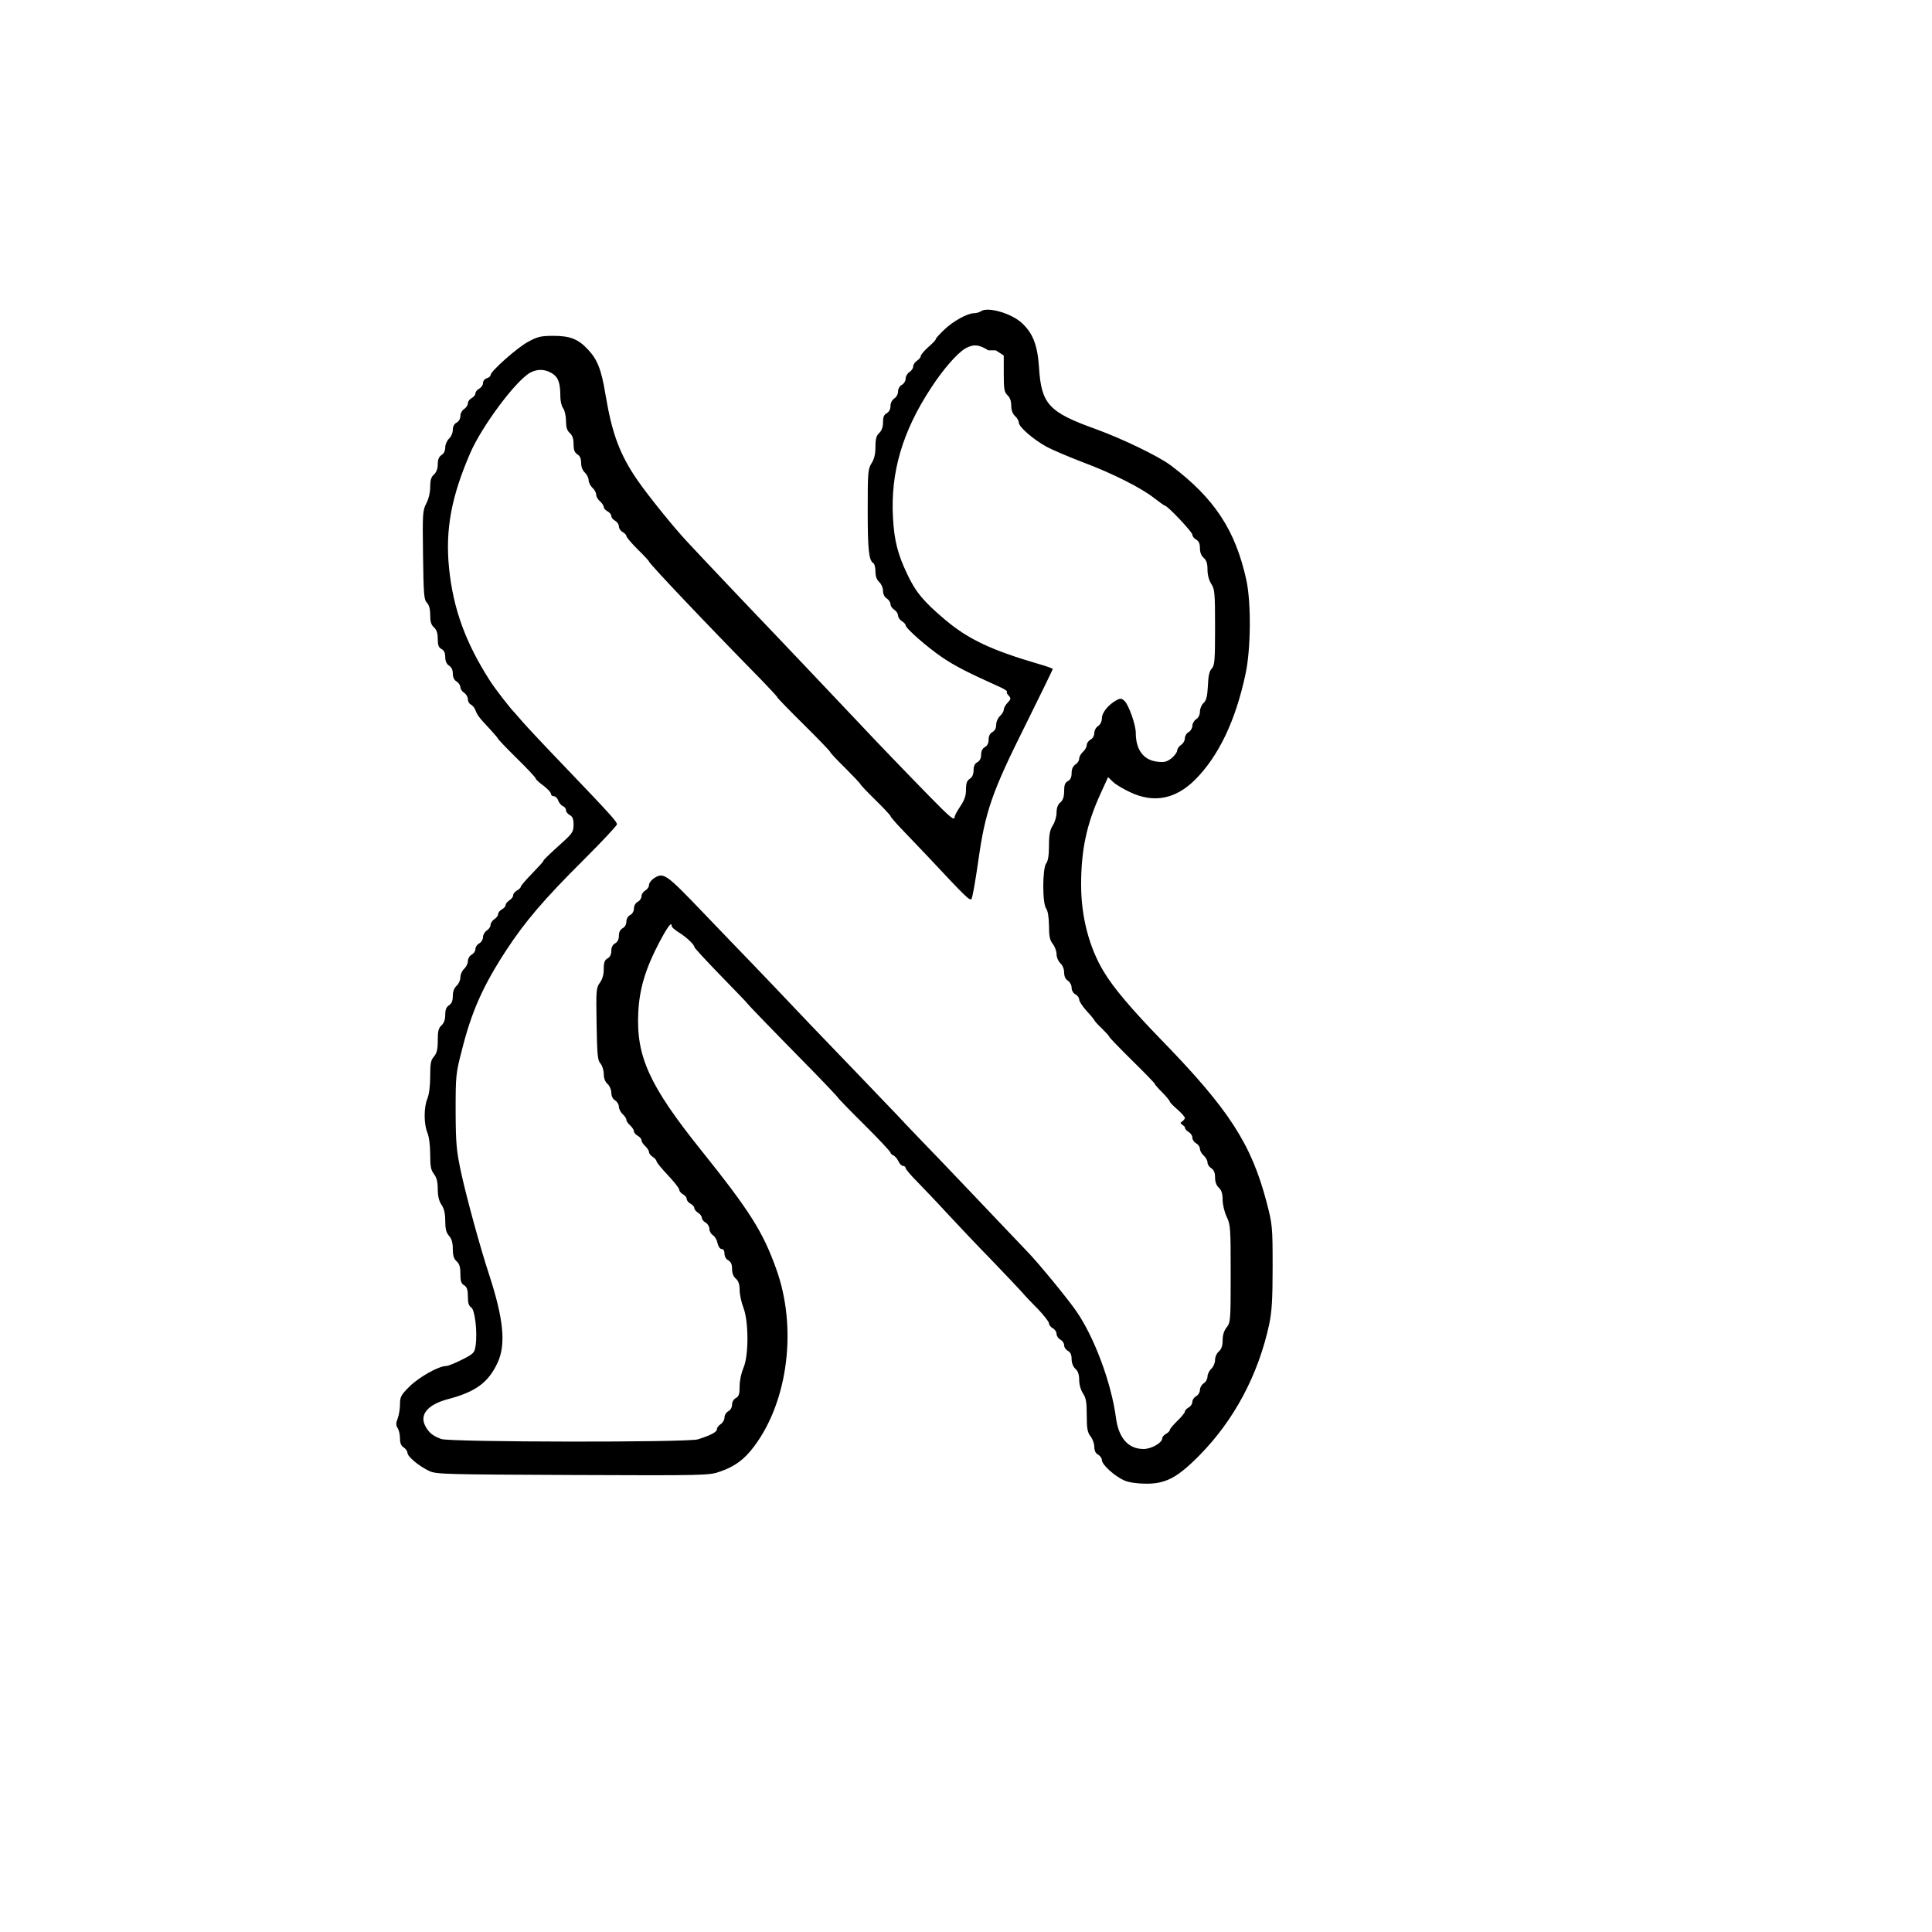
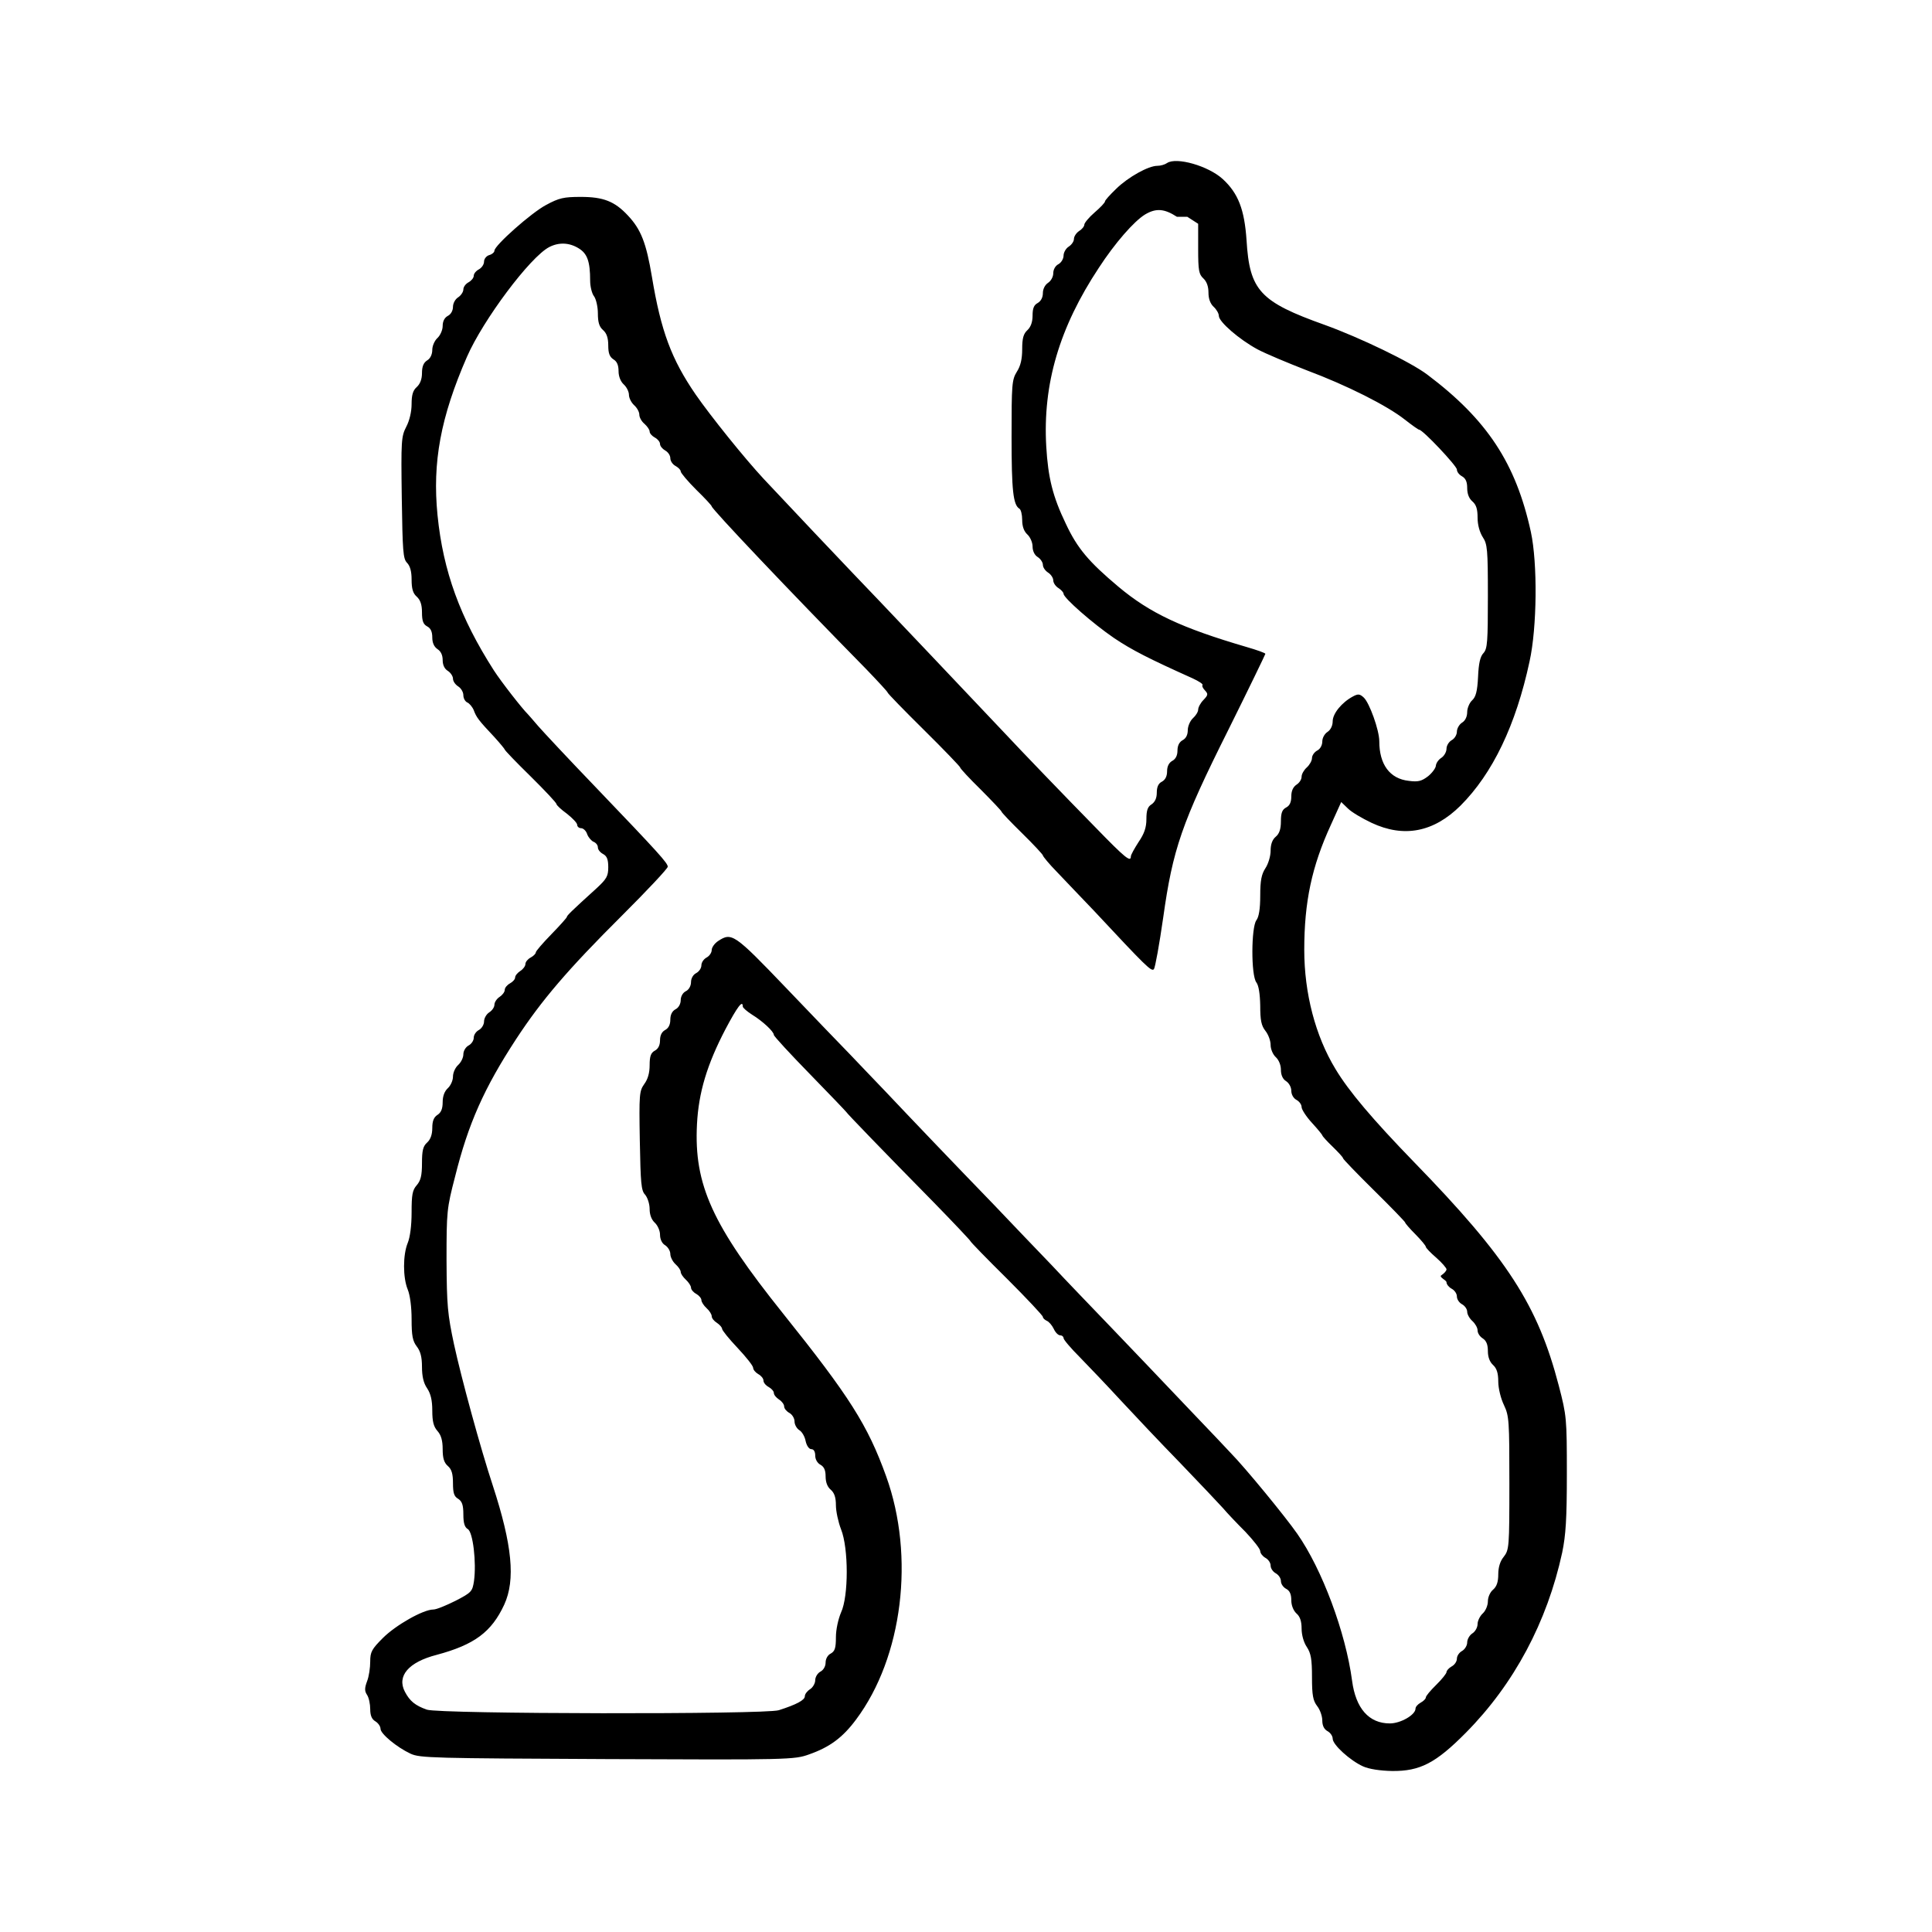
<svg xmlns="http://www.w3.org/2000/svg" width="24" height="24" viewBox="0 0 24 24">
-   <path d="M12.188 3.865C12.169 3.879 12.129 3.891 12.098 3.891C12.019 3.891 11.836 3.991 11.726 4.099C11.67 4.153 11.625 4.202 11.625 4.212C11.625 4.223 11.583 4.268 11.531 4.312C11.48 4.357 11.438 4.409 11.438 4.423C11.438 4.439 11.416 4.465 11.391 4.481C11.365 4.498 11.344 4.53 11.344 4.552C11.344 4.575 11.323 4.605 11.297 4.622C11.271 4.638 11.25 4.676 11.25 4.704C11.25 4.732 11.229 4.767 11.203 4.781C11.175 4.795 11.156 4.83 11.156 4.863C11.156 4.896 11.135 4.934 11.109 4.95C11.081 4.969 11.062 5.006 11.062 5.044C11.062 5.084 11.044 5.116 11.016 5.133C10.98 5.152 10.969 5.182 10.969 5.248C10.969 5.306 10.952 5.351 10.922 5.379C10.887 5.412 10.875 5.452 10.875 5.55C10.875 5.639 10.861 5.702 10.826 5.756C10.781 5.829 10.779 5.871 10.779 6.347C10.779 6.832 10.793 6.961 10.849 6.996C10.863 7.003 10.875 7.05 10.875 7.099C10.875 7.158 10.891 7.202 10.922 7.23C10.948 7.254 10.969 7.303 10.969 7.338C10.969 7.38 10.988 7.418 11.016 7.434C11.041 7.451 11.062 7.484 11.062 7.505C11.062 7.528 11.084 7.559 11.109 7.575C11.135 7.591 11.156 7.624 11.156 7.645C11.156 7.669 11.177 7.699 11.203 7.716C11.229 7.732 11.25 7.755 11.25 7.767C11.25 7.805 11.515 8.037 11.707 8.168C11.871 8.278 12.023 8.355 12.42 8.534C12.476 8.559 12.516 8.585 12.509 8.595C12.502 8.602 12.511 8.623 12.53 8.641C12.56 8.674 12.56 8.684 12.518 8.728C12.49 8.756 12.469 8.796 12.469 8.817C12.469 8.836 12.448 8.871 12.422 8.895C12.396 8.918 12.375 8.967 12.375 9.002C12.375 9.045 12.359 9.077 12.328 9.094C12.298 9.11 12.281 9.143 12.281 9.188C12.281 9.232 12.265 9.265 12.234 9.281C12.204 9.298 12.188 9.33 12.188 9.375C12.188 9.42 12.171 9.452 12.141 9.469C12.108 9.485 12.094 9.518 12.094 9.57C12.094 9.619 12.077 9.654 12.047 9.675C12.012 9.696 12 9.729 12 9.809C12 9.884 11.981 9.94 11.93 10.015C11.892 10.073 11.859 10.132 11.859 10.146C11.859 10.202 11.808 10.16 11.538 9.884C11.292 9.633 10.814 9.136 10.746 9.061C10.69 9 9.405 7.645 9.34 7.58C9.272 7.509 8.73 6.938 8.534 6.727C8.363 6.544 8.053 6.159 7.917 5.963C7.697 5.641 7.603 5.388 7.521 4.898C7.47 4.587 7.42 4.465 7.303 4.341C7.184 4.212 7.08 4.172 6.877 4.172C6.722 4.172 6.68 4.181 6.562 4.245C6.429 4.315 6.094 4.612 6.094 4.659C6.094 4.673 6.073 4.692 6.047 4.699C6.021 4.706 6 4.734 6 4.758C6 4.784 5.979 4.814 5.953 4.828C5.927 4.842 5.906 4.868 5.906 4.887C5.906 4.905 5.885 4.931 5.859 4.945C5.834 4.959 5.812 4.987 5.812 5.011C5.812 5.032 5.791 5.065 5.766 5.081C5.74 5.098 5.719 5.135 5.719 5.168C5.719 5.201 5.7 5.236 5.672 5.25C5.641 5.266 5.625 5.299 5.625 5.341C5.625 5.377 5.604 5.426 5.578 5.449C5.552 5.473 5.531 5.522 5.531 5.557C5.531 5.599 5.513 5.637 5.484 5.653C5.452 5.674 5.438 5.709 5.438 5.768C5.438 5.822 5.421 5.866 5.391 5.895C5.355 5.925 5.344 5.967 5.344 6.049C5.344 6.117 5.325 6.199 5.295 6.255C5.25 6.342 5.248 6.38 5.255 6.898C5.262 7.38 5.266 7.448 5.302 7.486C5.33 7.514 5.344 7.563 5.344 7.638C5.344 7.72 5.355 7.763 5.391 7.793C5.423 7.823 5.438 7.866 5.438 7.936C5.438 8.013 5.449 8.044 5.484 8.062C5.517 8.079 5.531 8.112 5.531 8.163C5.531 8.213 5.548 8.248 5.578 8.269C5.609 8.287 5.625 8.323 5.625 8.367C5.625 8.412 5.641 8.447 5.672 8.466C5.698 8.482 5.719 8.515 5.719 8.536C5.719 8.559 5.74 8.59 5.766 8.606C5.791 8.623 5.812 8.658 5.812 8.686C5.812 8.714 5.829 8.742 5.848 8.752C5.866 8.759 5.895 8.791 5.906 8.822C5.93 8.885 5.948 8.911 6.094 9.066C6.145 9.122 6.188 9.173 6.188 9.178C6.188 9.185 6.293 9.295 6.422 9.422C6.551 9.548 6.656 9.661 6.656 9.673C6.656 9.682 6.698 9.722 6.75 9.759C6.802 9.799 6.844 9.844 6.844 9.86C6.844 9.877 6.86 9.891 6.879 9.891C6.9 9.891 6.926 9.916 6.935 9.947C6.947 9.977 6.975 10.008 6.994 10.015C7.015 10.024 7.031 10.045 7.031 10.064C7.031 10.085 7.052 10.111 7.078 10.125C7.113 10.144 7.125 10.174 7.125 10.245C7.125 10.324 7.111 10.35 7.017 10.437C6.792 10.641 6.75 10.683 6.75 10.695C6.75 10.702 6.687 10.772 6.609 10.852C6.532 10.931 6.469 11.004 6.469 11.016C6.469 11.027 6.448 11.048 6.422 11.062C6.396 11.077 6.375 11.102 6.375 11.121C6.375 11.14 6.354 11.168 6.328 11.184C6.302 11.201 6.281 11.227 6.281 11.243C6.281 11.259 6.26 11.283 6.234 11.297C6.209 11.311 6.188 11.337 6.188 11.355C6.188 11.374 6.166 11.402 6.141 11.419C6.115 11.435 6.094 11.468 6.094 11.489C6.094 11.512 6.073 11.543 6.047 11.559C6.021 11.576 6 11.613 6 11.641C6 11.67 5.979 11.705 5.953 11.719C5.927 11.733 5.906 11.763 5.906 11.789C5.906 11.815 5.885 11.845 5.859 11.859C5.834 11.873 5.812 11.909 5.812 11.939C5.812 11.97 5.791 12.012 5.766 12.035C5.74 12.059 5.719 12.105 5.719 12.141C5.719 12.176 5.698 12.223 5.672 12.246C5.641 12.274 5.625 12.319 5.625 12.373C5.625 12.431 5.611 12.466 5.578 12.488C5.545 12.509 5.531 12.541 5.531 12.607C5.531 12.666 5.515 12.71 5.484 12.738C5.447 12.771 5.438 12.811 5.438 12.926C5.438 13.038 5.426 13.083 5.391 13.125C5.351 13.17 5.344 13.212 5.344 13.371C5.344 13.491 5.33 13.596 5.309 13.648C5.264 13.755 5.264 13.962 5.309 14.07C5.33 14.121 5.344 14.229 5.344 14.339C5.344 14.489 5.353 14.536 5.391 14.585C5.423 14.627 5.438 14.679 5.438 14.77C5.438 14.855 5.452 14.918 5.484 14.965C5.517 15.014 5.531 15.075 5.531 15.166C5.531 15.265 5.543 15.312 5.578 15.352C5.611 15.389 5.625 15.438 5.625 15.516C5.625 15.595 5.637 15.637 5.672 15.668C5.707 15.698 5.719 15.741 5.719 15.823C5.719 15.912 5.728 15.945 5.766 15.966C5.801 15.989 5.812 16.022 5.812 16.106C5.812 16.186 5.824 16.223 5.852 16.24C5.899 16.266 5.932 16.542 5.909 16.711C5.895 16.805 5.888 16.814 5.742 16.889C5.658 16.931 5.569 16.969 5.541 16.969C5.449 16.969 5.201 17.109 5.084 17.227C4.983 17.327 4.969 17.353 4.969 17.44C4.969 17.496 4.957 17.576 4.941 17.618C4.917 17.681 4.917 17.707 4.941 17.742C4.957 17.768 4.969 17.827 4.969 17.871C4.969 17.927 4.983 17.962 5.016 17.981C5.041 17.998 5.062 18.028 5.062 18.049C5.062 18.094 5.208 18.216 5.334 18.274C5.419 18.314 5.536 18.316 7.118 18.323C8.763 18.33 8.812 18.328 8.944 18.281C9.131 18.216 9.248 18.129 9.37 17.965C9.792 17.4 9.905 16.488 9.642 15.762C9.476 15.298 9.312 15.04 8.707 14.285C8.067 13.486 7.901 13.123 7.929 12.574C7.943 12.284 8.02 12.03 8.187 11.712C8.295 11.508 8.344 11.442 8.344 11.505C8.344 11.517 8.381 11.55 8.428 11.58C8.522 11.637 8.625 11.733 8.625 11.763C8.625 11.775 8.773 11.934 8.953 12.12C9.134 12.305 9.281 12.459 9.281 12.462C9.281 12.469 9.616 12.816 10.073 13.28C10.256 13.467 10.406 13.627 10.406 13.631C10.406 13.638 10.554 13.791 10.734 13.969C10.915 14.149 11.062 14.306 11.062 14.318C11.062 14.33 11.079 14.344 11.098 14.353C11.116 14.36 11.145 14.393 11.161 14.426C11.175 14.459 11.201 14.484 11.22 14.484C11.236 14.484 11.25 14.496 11.25 14.51C11.25 14.524 11.316 14.602 11.398 14.684C11.477 14.766 11.644 14.939 11.766 15.073C11.887 15.204 12.131 15.462 12.307 15.642C12.483 15.825 12.656 16.008 12.694 16.05C12.731 16.095 12.823 16.191 12.898 16.266C12.97 16.343 13.031 16.42 13.031 16.439C13.031 16.458 13.052 16.486 13.078 16.5C13.104 16.514 13.125 16.545 13.125 16.57C13.125 16.596 13.146 16.627 13.172 16.641C13.198 16.655 13.219 16.685 13.219 16.711C13.219 16.737 13.24 16.767 13.266 16.781C13.298 16.798 13.312 16.83 13.312 16.884C13.312 16.931 13.331 16.978 13.359 17.004C13.392 17.032 13.406 17.077 13.406 17.142C13.406 17.198 13.425 17.266 13.453 17.309C13.491 17.365 13.5 17.419 13.5 17.58C13.5 17.747 13.509 17.794 13.547 17.843C13.573 17.876 13.594 17.934 13.594 17.974C13.594 18.021 13.61 18.054 13.641 18.07C13.666 18.084 13.688 18.115 13.688 18.138C13.688 18.195 13.847 18.337 13.962 18.389C14.018 18.415 14.119 18.429 14.227 18.431C14.477 18.434 14.62 18.361 14.895 18.084C15.33 17.644 15.63 17.081 15.766 16.453C15.799 16.294 15.809 16.148 15.809 15.738C15.809 15.237 15.806 15.213 15.736 14.941C15.546 14.213 15.27 13.784 14.423 12.914C14.048 12.527 13.833 12.272 13.713 12.073C13.53 11.773 13.43 11.386 13.43 10.992C13.43 10.559 13.498 10.238 13.671 9.86L13.765 9.654L13.826 9.713C13.859 9.745 13.955 9.802 14.039 9.841C14.332 9.98 14.602 9.928 14.845 9.687C15.136 9.396 15.347 8.958 15.471 8.379C15.539 8.072 15.544 7.491 15.483 7.207C15.347 6.586 15.087 6.19 14.545 5.782C14.393 5.667 13.934 5.447 13.617 5.332C13.027 5.121 12.935 5.02 12.907 4.563C12.888 4.287 12.832 4.139 12.691 4.01C12.56 3.891 12.272 3.809 12.188 3.865ZM12.37 4.352L12.469 4.416L12.469 4.643C12.469 4.838 12.476 4.873 12.516 4.91C12.546 4.938 12.562 4.983 12.562 5.039C12.562 5.095 12.579 5.14 12.609 5.168C12.635 5.191 12.656 5.229 12.656 5.25C12.656 5.304 12.841 5.463 13.005 5.552C13.08 5.592 13.282 5.677 13.451 5.742C13.821 5.88 14.182 6.063 14.341 6.19C14.405 6.239 14.463 6.281 14.47 6.281C14.503 6.281 14.812 6.609 14.812 6.642C14.812 6.663 14.834 6.689 14.859 6.703C14.892 6.722 14.906 6.752 14.906 6.809C14.906 6.862 14.923 6.905 14.953 6.93C14.988 6.961 15 7.001 15 7.078C15 7.144 15.019 7.209 15.047 7.254C15.089 7.317 15.094 7.364 15.094 7.791C15.094 8.201 15.089 8.264 15.054 8.304C15.023 8.334 15.009 8.4 15.005 8.52C14.998 8.653 14.984 8.702 14.951 8.733C14.927 8.754 14.906 8.803 14.906 8.838C14.906 8.88 14.887 8.918 14.859 8.934C14.834 8.951 14.812 8.988 14.812 9.016C14.812 9.045 14.791 9.08 14.766 9.094C14.74 9.108 14.719 9.143 14.719 9.171C14.719 9.199 14.698 9.237 14.672 9.253C14.646 9.27 14.625 9.3 14.623 9.323C14.623 9.345 14.59 9.389 14.552 9.42C14.494 9.464 14.463 9.473 14.377 9.462C14.205 9.443 14.109 9.314 14.109 9.103C14.109 9.002 14.02 8.754 13.969 8.707C13.934 8.674 13.917 8.672 13.87 8.698C13.77 8.752 13.688 8.852 13.688 8.923C13.688 8.963 13.669 9 13.641 9.019C13.615 9.035 13.594 9.073 13.594 9.105C13.594 9.138 13.575 9.173 13.547 9.188C13.521 9.202 13.5 9.232 13.5 9.255C13.5 9.279 13.479 9.316 13.453 9.34C13.427 9.363 13.406 9.401 13.406 9.424C13.406 9.45 13.385 9.48 13.359 9.497C13.329 9.518 13.312 9.553 13.312 9.602C13.312 9.654 13.298 9.687 13.266 9.703C13.23 9.722 13.219 9.752 13.219 9.827C13.219 9.898 13.205 9.94 13.172 9.968C13.141 9.994 13.125 10.036 13.125 10.095C13.125 10.144 13.104 10.214 13.078 10.254C13.043 10.308 13.031 10.364 13.031 10.502C13.031 10.62 13.02 10.695 12.996 10.725C12.949 10.788 12.947 11.222 12.996 11.287C13.017 11.316 13.029 11.391 13.031 11.498C13.031 11.63 13.041 11.679 13.078 11.726C13.104 11.759 13.125 11.815 13.125 11.855C13.125 11.892 13.146 11.941 13.172 11.965C13.2 11.991 13.219 12.037 13.219 12.08C13.219 12.127 13.235 12.164 13.266 12.183C13.291 12.199 13.312 12.237 13.312 12.27C13.312 12.302 13.331 12.338 13.359 12.352C13.385 12.366 13.406 12.394 13.406 12.417C13.406 12.438 13.448 12.504 13.5 12.56C13.552 12.616 13.594 12.668 13.594 12.673C13.594 12.68 13.636 12.727 13.688 12.776C13.739 12.827 13.781 12.872 13.781 12.881C13.781 12.888 13.908 13.02 14.062 13.172C14.217 13.324 14.344 13.455 14.344 13.463C14.344 13.47 14.386 13.519 14.438 13.57C14.489 13.622 14.531 13.673 14.531 13.683C14.531 13.692 14.573 13.737 14.625 13.781C14.677 13.826 14.719 13.875 14.719 13.887C14.719 13.901 14.698 13.924 14.672 13.941C14.646 13.957 14.719 13.985 14.719 14.004C14.719 14.023 14.74 14.048 14.766 14.062C14.791 14.077 14.812 14.107 14.812 14.133C14.812 14.159 14.834 14.189 14.859 14.203C14.885 14.217 14.906 14.248 14.906 14.271C14.906 14.295 14.927 14.332 14.953 14.355C14.979 14.379 15 14.416 15 14.44C15 14.466 15.021 14.496 15.047 14.512C15.08 14.534 15.094 14.569 15.094 14.627C15.094 14.681 15.11 14.726 15.141 14.754C15.173 14.784 15.188 14.827 15.188 14.904C15.188 14.965 15.211 15.059 15.239 15.117C15.286 15.216 15.288 15.26 15.288 15.825C15.288 16.404 15.286 16.427 15.237 16.491C15.204 16.53 15.188 16.587 15.188 16.65C15.188 16.718 15.173 16.76 15.141 16.788C15.115 16.809 15.094 16.856 15.094 16.894C15.094 16.931 15.073 16.98 15.047 17.004C15.021 17.027 15 17.072 15 17.1C15 17.13 14.979 17.168 14.953 17.184C14.927 17.201 14.906 17.238 14.906 17.266C14.906 17.295 14.885 17.33 14.859 17.344C14.834 17.358 14.812 17.388 14.812 17.414C14.812 17.44 14.791 17.47 14.766 17.484C14.74 17.498 14.719 17.522 14.719 17.536C14.719 17.548 14.677 17.602 14.625 17.651C14.573 17.702 14.531 17.752 14.531 17.766C14.531 17.777 14.51 17.798 14.484 17.812C14.459 17.827 14.438 17.85 14.438 17.866C14.438 17.923 14.304 18 14.205 18C14.016 18 13.896 17.864 13.863 17.613C13.805 17.175 13.591 16.603 13.366 16.282C13.261 16.13 12.895 15.684 12.762 15.548C12.75 15.534 12.57 15.345 12.363 15.129C12.157 14.911 11.85 14.59 11.684 14.416C11.515 14.241 11.271 13.988 11.145 13.852C11.016 13.718 10.779 13.47 10.617 13.301C10.256 12.928 9.865 12.518 9.633 12.272C9.537 12.171 9.394 12.023 9.316 11.941C9.239 11.862 8.977 11.59 8.735 11.337C8.266 10.847 8.243 10.833 8.121 10.912C8.088 10.934 8.062 10.971 8.062 10.995C8.062 11.018 8.041 11.048 8.016 11.062C7.99 11.077 7.969 11.107 7.969 11.133C7.969 11.159 7.948 11.189 7.922 11.203C7.894 11.217 7.875 11.252 7.875 11.285C7.875 11.318 7.856 11.353 7.828 11.367C7.8 11.381 7.781 11.416 7.781 11.449C7.781 11.482 7.763 11.517 7.734 11.531C7.704 11.548 7.688 11.58 7.688 11.625C7.688 11.67 7.671 11.702 7.641 11.719C7.61 11.735 7.594 11.768 7.594 11.812C7.594 11.857 7.577 11.89 7.547 11.906C7.512 11.925 7.5 11.955 7.5 12.037C7.5 12.108 7.484 12.164 7.451 12.209C7.406 12.272 7.404 12.3 7.411 12.722C7.418 13.106 7.423 13.174 7.46 13.212C7.481 13.238 7.5 13.294 7.5 13.341C7.5 13.392 7.516 13.437 7.547 13.465C7.573 13.488 7.594 13.537 7.594 13.573C7.594 13.615 7.612 13.652 7.641 13.669C7.666 13.685 7.688 13.72 7.688 13.748C7.688 13.774 7.709 13.816 7.734 13.84C7.76 13.863 7.781 13.894 7.781 13.91C7.781 13.927 7.802 13.957 7.828 13.98C7.854 14.004 7.875 14.037 7.875 14.053C7.875 14.07 7.896 14.095 7.922 14.109C7.948 14.123 7.969 14.149 7.969 14.166C7.969 14.182 7.99 14.215 8.016 14.238C8.041 14.262 8.062 14.295 8.062 14.311C8.062 14.33 8.084 14.355 8.109 14.372C8.135 14.388 8.156 14.414 8.156 14.426C8.156 14.44 8.22 14.517 8.297 14.599C8.374 14.681 8.438 14.761 8.438 14.78C8.438 14.796 8.459 14.822 8.484 14.836C8.51 14.85 8.531 14.876 8.531 14.895C8.531 14.913 8.552 14.939 8.578 14.953C8.604 14.967 8.625 14.991 8.625 15.007C8.625 15.023 8.646 15.049 8.672 15.066C8.698 15.082 8.719 15.11 8.719 15.129C8.719 15.148 8.74 15.173 8.766 15.188C8.791 15.202 8.812 15.237 8.812 15.265C8.812 15.293 8.831 15.328 8.857 15.345C8.88 15.359 8.906 15.403 8.913 15.443C8.923 15.485 8.944 15.516 8.965 15.516C8.986 15.516 9 15.537 9 15.574C9 15.607 9.019 15.642 9.047 15.656C9.08 15.675 9.094 15.705 9.094 15.762C9.094 15.816 9.11 15.858 9.141 15.884C9.173 15.912 9.188 15.954 9.188 16.024C9.188 16.078 9.209 16.177 9.234 16.242C9.302 16.413 9.302 16.849 9.234 16.995C9.209 17.055 9.188 17.149 9.188 17.22C9.188 17.318 9.178 17.346 9.141 17.367C9.113 17.381 9.094 17.416 9.094 17.449C9.094 17.482 9.075 17.517 9.047 17.531C9.021 17.545 9 17.58 9 17.609C9 17.637 8.979 17.674 8.953 17.691C8.927 17.707 8.906 17.735 8.906 17.754C8.906 17.789 8.831 17.829 8.67 17.88C8.543 17.92 5.597 17.916 5.482 17.876C5.377 17.838 5.327 17.798 5.283 17.714C5.208 17.571 5.316 17.445 5.571 17.379C5.913 17.288 6.068 17.173 6.183 16.924C6.286 16.699 6.255 16.385 6.08 15.846C5.967 15.506 5.794 14.869 5.728 14.566C5.67 14.292 5.662 14.215 5.66 13.805C5.66 13.364 5.662 13.336 5.737 13.048C5.857 12.567 6 12.246 6.291 11.801C6.523 11.447 6.759 11.17 7.249 10.683C7.477 10.455 7.664 10.256 7.664 10.24C7.664 10.207 7.591 10.125 7.008 9.516C6.766 9.265 6.534 9.016 6.49 8.965C6.445 8.913 6.405 8.866 6.398 8.859C6.347 8.81 6.157 8.566 6.089 8.461C5.784 7.985 5.63 7.566 5.578 7.055C5.531 6.577 5.606 6.169 5.845 5.62C5.991 5.287 6.417 4.716 6.591 4.627C6.677 4.582 6.771 4.584 6.858 4.638C6.935 4.685 6.961 4.755 6.961 4.931C6.961 4.983 6.977 5.048 6.996 5.072C7.015 5.098 7.031 5.168 7.031 5.227C7.031 5.306 7.043 5.348 7.078 5.379C7.111 5.407 7.125 5.452 7.125 5.517C7.125 5.588 7.137 5.62 7.172 5.644C7.205 5.662 7.219 5.698 7.219 5.752C7.219 5.798 7.237 5.845 7.266 5.871C7.291 5.895 7.312 5.937 7.312 5.965C7.312 5.993 7.334 6.035 7.359 6.059C7.385 6.082 7.406 6.12 7.406 6.145C7.406 6.169 7.427 6.206 7.453 6.227C7.479 6.251 7.5 6.281 7.5 6.298C7.5 6.314 7.521 6.338 7.547 6.352C7.573 6.366 7.594 6.391 7.594 6.41C7.594 6.429 7.615 6.455 7.641 6.469C7.666 6.483 7.688 6.513 7.688 6.539C7.688 6.565 7.709 6.595 7.734 6.609C7.76 6.623 7.781 6.645 7.781 6.659C7.781 6.673 7.845 6.748 7.922 6.825C7.999 6.9 8.062 6.968 8.062 6.975C8.062 6.998 8.759 7.734 9.464 8.452C9.57 8.562 9.656 8.655 9.656 8.662C9.656 8.67 9.804 8.822 9.984 9C10.165 9.178 10.312 9.333 10.312 9.34C10.312 9.349 10.397 9.441 10.5 9.541C10.603 9.645 10.688 9.734 10.688 9.741C10.688 9.748 10.772 9.837 10.875 9.938C10.978 10.038 11.062 10.13 11.062 10.137C11.062 10.146 11.119 10.214 11.189 10.287C11.259 10.359 11.409 10.519 11.524 10.638C11.998 11.145 12.045 11.191 12.068 11.168C12.08 11.154 12.117 10.943 12.152 10.699C12.239 10.08 12.319 9.846 12.743 8.998C12.928 8.625 13.078 8.316 13.078 8.311C13.078 8.304 13.001 8.276 12.909 8.25C12.316 8.077 12.033 7.943 11.747 7.704C11.477 7.477 11.374 7.355 11.271 7.134C11.152 6.886 11.109 6.717 11.093 6.434C11.06 5.866 11.213 5.353 11.569 4.814C11.714 4.591 11.887 4.392 11.988 4.331C12.087 4.273 12.162 4.277 12.277 4.352Z" />
+   <path d="M 14.498,2.025 C 14.472,2.044 14.418,2.06 14.376,2.06 C 14.267,2.06 14.016,2.198 13.865,2.346 C 13.788,2.42 13.727,2.488 13.727,2.501 C 13.727,2.517 13.669,2.578 13.598,2.639 C 13.527,2.7 13.47,2.77 13.47,2.79 C 13.47,2.812 13.441,2.848 13.405,2.87 C 13.37,2.893 13.341,2.938 13.341,2.967 C 13.341,2.999 13.312,3.04 13.277,3.063 C 13.241,3.085 13.212,3.137 13.212,3.175 C 13.212,3.214 13.184,3.262 13.148,3.282 C 13.11,3.301 13.084,3.349 13.084,3.394 C 13.084,3.439 13.055,3.49 13.02,3.513 C 12.981,3.539 12.955,3.59 12.955,3.641 C 12.955,3.696 12.93,3.741 12.891,3.764 C 12.843,3.789 12.827,3.831 12.827,3.921 C 12.827,4.001 12.804,4.063 12.763,4.101 C 12.714,4.146 12.698,4.201 12.698,4.336 C 12.698,4.458 12.679,4.545 12.631,4.619 C 12.57,4.718 12.566,4.776 12.566,5.428 C 12.566,6.094 12.586,6.271 12.663,6.319 C 12.682,6.328 12.698,6.393 12.698,6.46 C 12.698,6.541 12.721,6.602 12.763,6.64 C 12.798,6.672 12.827,6.74 12.827,6.788 C 12.827,6.846 12.853,6.897 12.891,6.92 C 12.926,6.942 12.955,6.987 12.955,7.016 C 12.955,7.048 12.984,7.09 13.02,7.113 C 13.055,7.135 13.084,7.18 13.084,7.209 C 13.084,7.241 13.113,7.283 13.148,7.305 C 13.184,7.328 13.212,7.36 13.212,7.376 C 13.212,7.428 13.576,7.746 13.839,7.926 C 14.064,8.077 14.273,8.183 14.816,8.427 C 14.893,8.463 14.948,8.498 14.938,8.511 C 14.929,8.52 14.942,8.549 14.967,8.575 C 15.009,8.62 15.009,8.633 14.951,8.694 C 14.913,8.732 14.884,8.787 14.884,8.816 C 14.884,8.842 14.855,8.89 14.819,8.922 C 14.784,8.954 14.755,9.022 14.755,9.07 C 14.755,9.128 14.733,9.173 14.691,9.195 C 14.649,9.218 14.627,9.263 14.627,9.324 C 14.627,9.385 14.604,9.43 14.562,9.452 C 14.521,9.475 14.498,9.52 14.498,9.581 C 14.498,9.642 14.476,9.687 14.434,9.71 C 14.389,9.732 14.37,9.777 14.37,9.848 C 14.37,9.915 14.347,9.963 14.305,9.992 C 14.257,10.021 14.241,10.066 14.241,10.176 C 14.241,10.278 14.215,10.356 14.145,10.458 C 14.093,10.539 14.048,10.619 14.048,10.638 C 14.048,10.716 13.977,10.658 13.608,10.278 C 13.27,9.935 12.615,9.253 12.521,9.15 C 12.444,9.067 10.683,7.209 10.593,7.119 C 10.5,7.023 9.757,6.238 9.487,5.949 C 9.253,5.698 8.829,5.171 8.642,4.901 C 8.34,4.461 8.211,4.114 8.099,3.442 C 8.028,3.015 7.961,2.848 7.8,2.677 C 7.636,2.501 7.495,2.446 7.215,2.446 C 7.003,2.446 6.945,2.459 6.784,2.546 C 6.601,2.642 6.142,3.05 6.142,3.114 C 6.142,3.134 6.113,3.159 6.077,3.169 C 6.042,3.179 6.013,3.217 6.013,3.249 C 6.013,3.285 5.984,3.327 5.949,3.346 C 5.913,3.365 5.885,3.4 5.885,3.426 C 5.885,3.452 5.856,3.487 5.82,3.507 C 5.785,3.526 5.756,3.564 5.756,3.596 C 5.756,3.625 5.727,3.67 5.692,3.693 C 5.656,3.715 5.627,3.767 5.627,3.812 C 5.627,3.857 5.602,3.905 5.563,3.924 C 5.521,3.947 5.499,3.992 5.499,4.05 C 5.499,4.098 5.47,4.165 5.435,4.198 C 5.399,4.23 5.37,4.297 5.37,4.345 C 5.37,4.403 5.345,4.455 5.306,4.477 C 5.261,4.506 5.242,4.554 5.242,4.635 C 5.242,4.709 5.219,4.77 5.177,4.808 C 5.129,4.85 5.113,4.908 5.113,5.02 C 5.113,5.114 5.087,5.226 5.046,5.303 C 4.985,5.422 4.981,5.473 4.991,6.184 C 5.001,6.846 5.007,6.939 5.055,6.99 C 5.094,7.029 5.113,7.097 5.113,7.199 C 5.113,7.312 5.129,7.37 5.177,7.412 C 5.222,7.453 5.242,7.511 5.242,7.608 C 5.242,7.714 5.258,7.755 5.306,7.781 C 5.351,7.804 5.37,7.849 5.37,7.919 C 5.37,7.987 5.393,8.035 5.435,8.064 C 5.476,8.09 5.499,8.138 5.499,8.199 C 5.499,8.26 5.521,8.308 5.563,8.334 C 5.598,8.356 5.627,8.401 5.627,8.43 C 5.627,8.463 5.656,8.504 5.692,8.527 C 5.727,8.549 5.756,8.597 5.756,8.636 C 5.756,8.675 5.778,8.713 5.804,8.726 C 5.83,8.736 5.868,8.781 5.885,8.822 C 5.917,8.909 5.942,8.945 6.142,9.157 C 6.212,9.234 6.27,9.305 6.27,9.311 C 6.27,9.321 6.415,9.472 6.592,9.645 C 6.768,9.819 6.913,9.973 6.913,9.989 C 6.913,10.002 6.971,10.057 7.042,10.108 C 7.112,10.163 7.17,10.224 7.17,10.246 C 7.17,10.269 7.193,10.288 7.218,10.288 C 7.247,10.288 7.283,10.323 7.295,10.365 C 7.312,10.407 7.35,10.449 7.376,10.458 C 7.405,10.471 7.427,10.5 7.427,10.526 C 7.427,10.555 7.456,10.59 7.492,10.609 C 7.54,10.635 7.556,10.677 7.556,10.773 C 7.556,10.883 7.537,10.918 7.408,11.037 C 7.099,11.317 7.042,11.374 7.042,11.39 C 7.042,11.4 6.955,11.497 6.849,11.606 C 6.743,11.715 6.656,11.815 6.656,11.831 C 6.656,11.847 6.627,11.876 6.592,11.895 C 6.556,11.914 6.527,11.95 6.527,11.975 C 6.527,12.001 6.498,12.04 6.463,12.062 C 6.428,12.085 6.399,12.12 6.399,12.143 C 6.399,12.165 6.37,12.197 6.335,12.216 C 6.299,12.236 6.27,12.271 6.27,12.297 C 6.27,12.323 6.241,12.361 6.206,12.384 C 6.171,12.406 6.142,12.451 6.142,12.48 C 6.142,12.512 6.113,12.554 6.077,12.576 C 6.042,12.599 6.013,12.65 6.013,12.689 C 6.013,12.728 5.984,12.776 5.949,12.795 C 5.913,12.814 5.885,12.856 5.885,12.891 C 5.885,12.927 5.856,12.969 5.82,12.988 C 5.785,13.007 5.756,13.055 5.756,13.097 C 5.756,13.139 5.727,13.197 5.692,13.229 C 5.656,13.261 5.627,13.325 5.627,13.374 C 5.627,13.422 5.598,13.486 5.563,13.518 C 5.521,13.557 5.499,13.618 5.499,13.692 C 5.499,13.772 5.48,13.82 5.435,13.849 C 5.39,13.878 5.37,13.923 5.37,14.013 C 5.37,14.093 5.348,14.155 5.306,14.193 C 5.255,14.238 5.242,14.293 5.242,14.45 C 5.242,14.604 5.226,14.666 5.177,14.723 C 5.123,14.784 5.113,14.842 5.113,15.061 C 5.113,15.225 5.094,15.369 5.065,15.44 C 5.004,15.588 5.004,15.871 5.065,16.019 C 5.094,16.089 5.113,16.237 5.113,16.388 C 5.113,16.594 5.126,16.658 5.177,16.726 C 5.222,16.784 5.242,16.854 5.242,16.98 C 5.242,17.095 5.261,17.182 5.306,17.246 C 5.351,17.314 5.37,17.397 5.37,17.523 C 5.37,17.658 5.386,17.722 5.435,17.777 C 5.48,17.828 5.499,17.896 5.499,18.002 C 5.499,18.111 5.515,18.169 5.563,18.211 C 5.611,18.252 5.627,18.31 5.627,18.423 C 5.627,18.545 5.64,18.59 5.692,18.619 C 5.74,18.651 5.756,18.696 5.756,18.812 C 5.756,18.921 5.772,18.972 5.811,18.995 C 5.875,19.03 5.92,19.409 5.888,19.641 C 5.868,19.769 5.859,19.782 5.66,19.885 C 5.544,19.943 5.422,19.994 5.383,19.994 C 5.258,19.994 4.917,20.187 4.756,20.348 C 4.618,20.486 4.599,20.521 4.599,20.64 C 4.599,20.718 4.583,20.827 4.56,20.885 C 4.528,20.971 4.528,21.007 4.56,21.055 C 4.583,21.09 4.599,21.171 4.599,21.232 C 4.599,21.309 4.618,21.357 4.663,21.383 C 4.699,21.405 4.727,21.447 4.727,21.476 C 4.727,21.537 4.927,21.704 5.1,21.785 C 5.216,21.839 5.377,21.842 7.546,21.852 C 9.802,21.862 9.87,21.859 10.05,21.794 C 10.307,21.704 10.468,21.585 10.635,21.36 C 11.213,20.586 11.368,19.336 11.008,18.339 C 10.779,17.703 10.554,17.349 9.725,16.314 C 8.848,15.218 8.62,14.72 8.658,13.968 C 8.678,13.57 8.784,13.222 9.012,12.785 C 9.16,12.506 9.227,12.416 9.227,12.503 C 9.227,12.519 9.279,12.564 9.343,12.605 C 9.471,12.683 9.613,12.814 9.613,12.856 C 9.613,12.872 9.815,13.091 10.063,13.345 C 10.31,13.598 10.513,13.811 10.513,13.814 C 10.513,13.823 10.972,14.299 11.599,14.936 C 11.85,15.193 12.055,15.411 12.055,15.418 C 12.055,15.427 12.258,15.636 12.505,15.88 C 12.753,16.128 12.955,16.343 12.955,16.359 C 12.955,16.375 12.978,16.395 13.004,16.408 C 13.029,16.417 13.068,16.462 13.09,16.507 C 13.11,16.552 13.145,16.588 13.171,16.588 C 13.193,16.588 13.212,16.604 13.212,16.623 C 13.212,16.642 13.302,16.748 13.415,16.861 C 13.524,16.973 13.752,17.211 13.92,17.394 C 14.087,17.574 14.421,17.928 14.662,18.175 C 14.903,18.426 15.141,18.677 15.192,18.734 C 15.244,18.796 15.369,18.927 15.472,19.03 C 15.572,19.136 15.655,19.242 15.655,19.268 C 15.655,19.294 15.684,19.332 15.719,19.352 C 15.755,19.371 15.784,19.413 15.784,19.448 C 15.784,19.483 15.813,19.525 15.848,19.544 C 15.883,19.564 15.912,19.605 15.912,19.641 C 15.912,19.676 15.941,19.718 15.977,19.737 C 16.022,19.76 16.041,19.805 16.041,19.879 C 16.041,19.943 16.067,20.007 16.105,20.043 C 16.15,20.081 16.169,20.142 16.169,20.232 C 16.169,20.309 16.195,20.403 16.234,20.46 C 16.285,20.538 16.298,20.611 16.298,20.833 C 16.298,21.061 16.311,21.126 16.362,21.193 C 16.398,21.238 16.426,21.319 16.426,21.373 C 16.426,21.437 16.449,21.482 16.491,21.505 C 16.526,21.524 16.555,21.566 16.555,21.598 C 16.555,21.675 16.774,21.871 16.931,21.942 C 17.008,21.977 17.146,21.997 17.294,22 C 17.638,22.003 17.834,21.904 18.21,21.524 C 18.808,20.92 19.219,20.149 19.406,19.287 C 19.451,19.069 19.464,18.869 19.464,18.307 C 19.464,17.619 19.461,17.587 19.364,17.214 C 19.104,16.215 18.725,15.627 17.564,14.434 C 17.05,13.904 16.754,13.554 16.59,13.28 C 16.34,12.869 16.202,12.339 16.202,11.799 C 16.202,11.204 16.295,10.764 16.533,10.246 L 16.661,9.963 L 16.745,10.044 C 16.79,10.089 16.921,10.166 17.037,10.221 C 17.439,10.41 17.809,10.339 18.143,10.008 C 18.541,9.61 18.831,9.009 19.001,8.215 C 19.094,7.794 19.101,6.997 19.017,6.608 C 18.831,5.756 18.474,5.213 17.731,4.654 C 17.522,4.496 16.893,4.194 16.459,4.037 C 15.649,3.748 15.523,3.609 15.485,2.983 C 15.459,2.603 15.382,2.401 15.189,2.224 C 15.009,2.06 14.614,1.948 14.498,2.025 Z M 14.749,2.693 L 14.884,2.78 L 14.884,3.092 C 14.884,3.359 14.893,3.407 14.948,3.458 C 14.99,3.497 15.012,3.558 15.012,3.635 C 15.012,3.712 15.035,3.773 15.077,3.812 C 15.112,3.844 15.141,3.895 15.141,3.924 C 15.141,3.998 15.395,4.217 15.62,4.339 C 15.723,4.394 15.999,4.509 16.23,4.599 C 16.738,4.789 17.233,5.04 17.452,5.213 C 17.539,5.281 17.619,5.338 17.629,5.338 C 17.674,5.338 18.098,5.788 18.098,5.833 C 18.098,5.862 18.127,5.898 18.162,5.917 C 18.207,5.943 18.226,5.985 18.226,6.062 C 18.226,6.136 18.249,6.193 18.291,6.229 C 18.339,6.271 18.355,6.325 18.355,6.431 C 18.355,6.521 18.381,6.611 18.419,6.672 C 18.477,6.759 18.483,6.823 18.483,7.408 C 18.483,7.971 18.477,8.058 18.429,8.112 C 18.387,8.154 18.368,8.244 18.361,8.408 C 18.352,8.591 18.332,8.659 18.287,8.7 C 18.255,8.729 18.226,8.797 18.226,8.845 C 18.226,8.903 18.201,8.954 18.162,8.977 C 18.127,8.999 18.098,9.051 18.098,9.089 C 18.098,9.128 18.069,9.176 18.033,9.195 C 17.998,9.215 17.969,9.263 17.969,9.301 C 17.969,9.34 17.94,9.391 17.905,9.414 C 17.87,9.436 17.841,9.478 17.837,9.51 C 17.837,9.539 17.792,9.6 17.741,9.642 C 17.661,9.703 17.619,9.716 17.5,9.7 C 17.265,9.674 17.134,9.497 17.134,9.208 C 17.134,9.07 17.011,8.729 16.941,8.665 C 16.893,8.62 16.87,8.617 16.806,8.652 C 16.668,8.726 16.555,8.864 16.555,8.961 C 16.555,9.015 16.529,9.067 16.491,9.092 C 16.455,9.115 16.426,9.166 16.426,9.211 C 16.426,9.256 16.401,9.305 16.362,9.324 C 16.327,9.343 16.298,9.385 16.298,9.417 C 16.298,9.449 16.269,9.501 16.234,9.533 C 16.198,9.565 16.169,9.616 16.169,9.648 C 16.169,9.684 16.14,9.726 16.105,9.748 C 16.063,9.777 16.041,9.825 16.041,9.893 C 16.041,9.963 16.022,10.008 15.977,10.031 C 15.928,10.057 15.912,10.098 15.912,10.201 C 15.912,10.298 15.893,10.356 15.848,10.394 C 15.806,10.429 15.784,10.487 15.784,10.568 C 15.784,10.635 15.755,10.732 15.719,10.786 C 15.671,10.86 15.655,10.937 15.655,11.127 C 15.655,11.288 15.639,11.39 15.607,11.432 C 15.543,11.519 15.539,12.114 15.607,12.204 C 15.636,12.242 15.652,12.345 15.655,12.493 C 15.655,12.673 15.668,12.74 15.719,12.805 C 15.755,12.85 15.784,12.927 15.784,12.981 C 15.784,13.033 15.813,13.1 15.848,13.132 C 15.887,13.168 15.912,13.232 15.912,13.29 C 15.912,13.354 15.935,13.406 15.977,13.431 C 16.012,13.454 16.041,13.505 16.041,13.55 C 16.041,13.595 16.067,13.643 16.105,13.663 C 16.14,13.682 16.169,13.721 16.169,13.753 C 16.169,13.782 16.227,13.872 16.298,13.949 C 16.369,14.026 16.426,14.097 16.426,14.103 C 16.426,14.113 16.484,14.177 16.555,14.245 C 16.626,14.315 16.684,14.376 16.684,14.389 C 16.684,14.399 16.857,14.579 17.069,14.788 C 17.281,14.997 17.455,15.177 17.455,15.186 C 17.455,15.196 17.513,15.263 17.584,15.334 C 17.654,15.405 17.712,15.475 17.712,15.488 C 17.712,15.501 17.77,15.562 17.841,15.623 C 17.911,15.684 17.969,15.752 17.969,15.768 C 17.969,15.787 17.94,15.819 17.905,15.842 C 17.87,15.864 17.969,15.903 17.969,15.929 C 17.969,15.954 17.998,15.99 18.033,16.009 C 18.069,16.028 18.098,16.07 18.098,16.105 C 18.098,16.141 18.127,16.183 18.162,16.202 C 18.197,16.221 18.226,16.263 18.226,16.295 C 18.226,16.327 18.255,16.379 18.291,16.411 C 18.326,16.443 18.355,16.494 18.355,16.526 C 18.355,16.562 18.384,16.604 18.419,16.626 C 18.464,16.655 18.483,16.703 18.483,16.784 C 18.483,16.858 18.506,16.919 18.548,16.957 C 18.593,16.999 18.612,17.057 18.612,17.163 C 18.612,17.246 18.644,17.375 18.683,17.455 C 18.747,17.59 18.75,17.651 18.75,18.426 C 18.75,19.22 18.747,19.252 18.68,19.339 C 18.635,19.393 18.612,19.47 18.612,19.557 C 18.612,19.65 18.593,19.708 18.548,19.747 C 18.512,19.776 18.483,19.84 18.483,19.892 C 18.483,19.943 18.455,20.01 18.419,20.043 C 18.384,20.075 18.355,20.136 18.355,20.174 C 18.355,20.216 18.326,20.268 18.291,20.29 C 18.255,20.313 18.226,20.364 18.226,20.403 C 18.226,20.441 18.197,20.489 18.162,20.509 C 18.127,20.528 18.098,20.57 18.098,20.605 C 18.098,20.64 18.069,20.682 18.033,20.701 C 17.998,20.721 17.969,20.753 17.969,20.772 C 17.969,20.788 17.911,20.862 17.841,20.93 C 17.77,21 17.712,21.068 17.712,21.087 C 17.712,21.103 17.683,21.132 17.648,21.151 C 17.612,21.171 17.584,21.203 17.584,21.225 C 17.584,21.302 17.4,21.409 17.265,21.409 C 17.005,21.409 16.841,21.222 16.796,20.878 C 16.716,20.277 16.423,19.493 16.115,19.053 C 15.97,18.844 15.469,18.233 15.286,18.047 C 15.269,18.027 15.022,17.767 14.739,17.471 C 14.456,17.172 14.035,16.732 13.807,16.494 C 13.576,16.253 13.241,15.906 13.068,15.72 C 12.891,15.537 12.566,15.196 12.345,14.964 C 11.85,14.453 11.313,13.891 10.995,13.554 C 10.863,13.415 10.667,13.213 10.561,13.1 C 10.455,12.991 10.095,12.618 9.764,12.271 C 9.121,11.599 9.089,11.58 8.922,11.689 C 8.877,11.718 8.841,11.77 8.841,11.802 C 8.841,11.834 8.813,11.876 8.777,11.895 C 8.742,11.914 8.713,11.956 8.713,11.991 C 8.713,12.027 8.684,12.069 8.649,12.088 C 8.61,12.107 8.584,12.155 8.584,12.2 C 8.584,12.245 8.559,12.294 8.52,12.313 C 8.481,12.332 8.456,12.38 8.456,12.425 C 8.456,12.47 8.43,12.519 8.391,12.538 C 8.35,12.56 8.327,12.605 8.327,12.666 C 8.327,12.728 8.305,12.772 8.263,12.795 C 8.221,12.817 8.199,12.862 8.199,12.924 C 8.199,12.985 8.176,13.03 8.134,13.052 C 8.086,13.078 8.07,13.12 8.07,13.232 C 8.07,13.329 8.048,13.406 8.003,13.467 C 7.942,13.554 7.938,13.592 7.948,14.171 C 7.958,14.698 7.964,14.791 8.015,14.842 C 8.044,14.878 8.07,14.955 8.07,15.019 C 8.07,15.09 8.093,15.151 8.134,15.189 C 8.17,15.222 8.199,15.289 8.199,15.337 C 8.199,15.395 8.224,15.447 8.263,15.469 C 8.298,15.492 8.327,15.54 8.327,15.578 C 8.327,15.614 8.356,15.672 8.391,15.704 C 8.427,15.736 8.456,15.778 8.456,15.8 C 8.456,15.823 8.485,15.864 8.52,15.897 C 8.555,15.929 8.584,15.974 8.584,15.996 C 8.584,16.019 8.613,16.054 8.649,16.073 C 8.684,16.093 8.713,16.128 8.713,16.15 C 8.713,16.173 8.742,16.218 8.777,16.25 C 8.813,16.282 8.841,16.327 8.841,16.35 C 8.841,16.375 8.87,16.411 8.906,16.433 C 8.941,16.456 8.97,16.491 8.97,16.507 C 8.97,16.526 9.057,16.633 9.163,16.745 C 9.269,16.858 9.356,16.967 9.356,16.992 C 9.356,17.015 9.385,17.05 9.42,17.07 C 9.455,17.089 9.484,17.124 9.484,17.15 C 9.484,17.176 9.513,17.211 9.549,17.23 C 9.584,17.25 9.613,17.282 9.613,17.304 C 9.613,17.327 9.642,17.362 9.677,17.385 C 9.712,17.407 9.741,17.446 9.741,17.471 C 9.741,17.497 9.77,17.532 9.806,17.552 C 9.841,17.571 9.87,17.619 9.87,17.658 C 9.87,17.696 9.896,17.745 9.931,17.767 C 9.963,17.786 9.998,17.847 10.008,17.902 C 10.021,17.96 10.05,18.002 10.079,18.002 C 10.108,18.002 10.127,18.031 10.127,18.082 C 10.127,18.127 10.153,18.175 10.191,18.195 C 10.236,18.22 10.256,18.262 10.256,18.339 C 10.256,18.413 10.278,18.471 10.32,18.506 C 10.365,18.545 10.384,18.603 10.384,18.699 C 10.384,18.773 10.413,18.908 10.448,18.998 C 10.542,19.233 10.542,19.83 10.448,20.03 C 10.413,20.113 10.384,20.242 10.384,20.338 C 10.384,20.473 10.371,20.512 10.32,20.541 C 10.281,20.56 10.256,20.608 10.256,20.653 C 10.256,20.698 10.23,20.746 10.191,20.766 C 10.156,20.785 10.127,20.833 10.127,20.872 C 10.127,20.91 10.098,20.962 10.063,20.984 C 10.027,21.007 9.998,21.045 9.998,21.071 C 9.998,21.119 9.896,21.174 9.674,21.245 C 9.5,21.299 5.46,21.293 5.303,21.238 C 5.158,21.187 5.091,21.132 5.03,21.016 C 4.927,20.82 5.075,20.647 5.425,20.557 C 5.894,20.431 6.106,20.274 6.264,19.933 C 6.405,19.625 6.363,19.194 6.122,18.455 C 5.968,17.989 5.73,17.115 5.64,16.7 C 5.56,16.324 5.55,16.218 5.547,15.655 C 5.547,15.051 5.55,15.013 5.653,14.617 C 5.817,13.958 6.013,13.518 6.412,12.907 C 6.73,12.422 7.054,12.043 7.726,11.374 C 8.038,11.063 8.295,10.789 8.295,10.767 C 8.295,10.722 8.195,10.609 7.395,9.774 C 7.064,9.43 6.746,9.089 6.685,9.019 C 6.624,8.948 6.569,8.884 6.559,8.874 C 6.489,8.806 6.228,8.472 6.135,8.328 C 5.717,7.675 5.505,7.1 5.435,6.399 C 5.37,5.743 5.473,5.184 5.801,4.432 C 6,3.976 6.585,3.192 6.823,3.069 C 6.942,3.008 7.071,3.012 7.189,3.085 C 7.295,3.15 7.331,3.246 7.331,3.487 C 7.331,3.558 7.353,3.648 7.379,3.68 C 7.405,3.715 7.427,3.812 7.427,3.892 C 7.427,4.001 7.443,4.059 7.492,4.101 C 7.537,4.14 7.556,4.201 7.556,4.291 C 7.556,4.387 7.572,4.432 7.62,4.464 C 7.665,4.49 7.684,4.538 7.684,4.612 C 7.684,4.676 7.71,4.741 7.749,4.776 C 7.784,4.808 7.813,4.866 7.813,4.905 C 7.813,4.943 7.842,5.001 7.877,5.033 C 7.913,5.065 7.942,5.117 7.942,5.152 C 7.942,5.184 7.97,5.236 8.006,5.265 C 8.041,5.297 8.07,5.338 8.07,5.361 C 8.07,5.383 8.099,5.416 8.134,5.435 C 8.17,5.454 8.199,5.49 8.199,5.515 C 8.199,5.541 8.228,5.576 8.263,5.596 C 8.298,5.615 8.327,5.657 8.327,5.692 C 8.327,5.727 8.356,5.769 8.391,5.788 C 8.427,5.808 8.456,5.837 8.456,5.856 C 8.456,5.875 8.543,5.978 8.649,6.084 C 8.755,6.187 8.841,6.28 8.841,6.29 C 8.841,6.322 9.796,7.331 10.763,8.315 C 10.908,8.466 11.027,8.594 11.027,8.604 C 11.027,8.614 11.229,8.822 11.477,9.067 C 11.724,9.311 11.927,9.523 11.927,9.533 C 11.927,9.546 12.043,9.671 12.184,9.809 C 12.325,9.951 12.441,10.073 12.441,10.082 C 12.441,10.092 12.557,10.214 12.698,10.352 C 12.84,10.491 12.955,10.616 12.955,10.626 C 12.955,10.638 13.032,10.732 13.129,10.831 C 13.225,10.931 13.431,11.149 13.589,11.313 C 14.238,12.008 14.302,12.072 14.334,12.04 C 14.35,12.02 14.402,11.731 14.45,11.397 C 14.569,10.548 14.678,10.227 15.26,9.064 C 15.514,8.553 15.719,8.128 15.719,8.122 C 15.719,8.112 15.613,8.074 15.488,8.038 C 14.675,7.8 14.286,7.617 13.894,7.289 C 13.524,6.978 13.383,6.811 13.241,6.508 C 13.077,6.168 13.02,5.936 12.997,5.547 C 12.952,4.77 13.161,4.066 13.65,3.327 C 13.849,3.021 14.087,2.748 14.225,2.664 C 14.36,2.584 14.463,2.591 14.62,2.693 Z" />
</svg>
